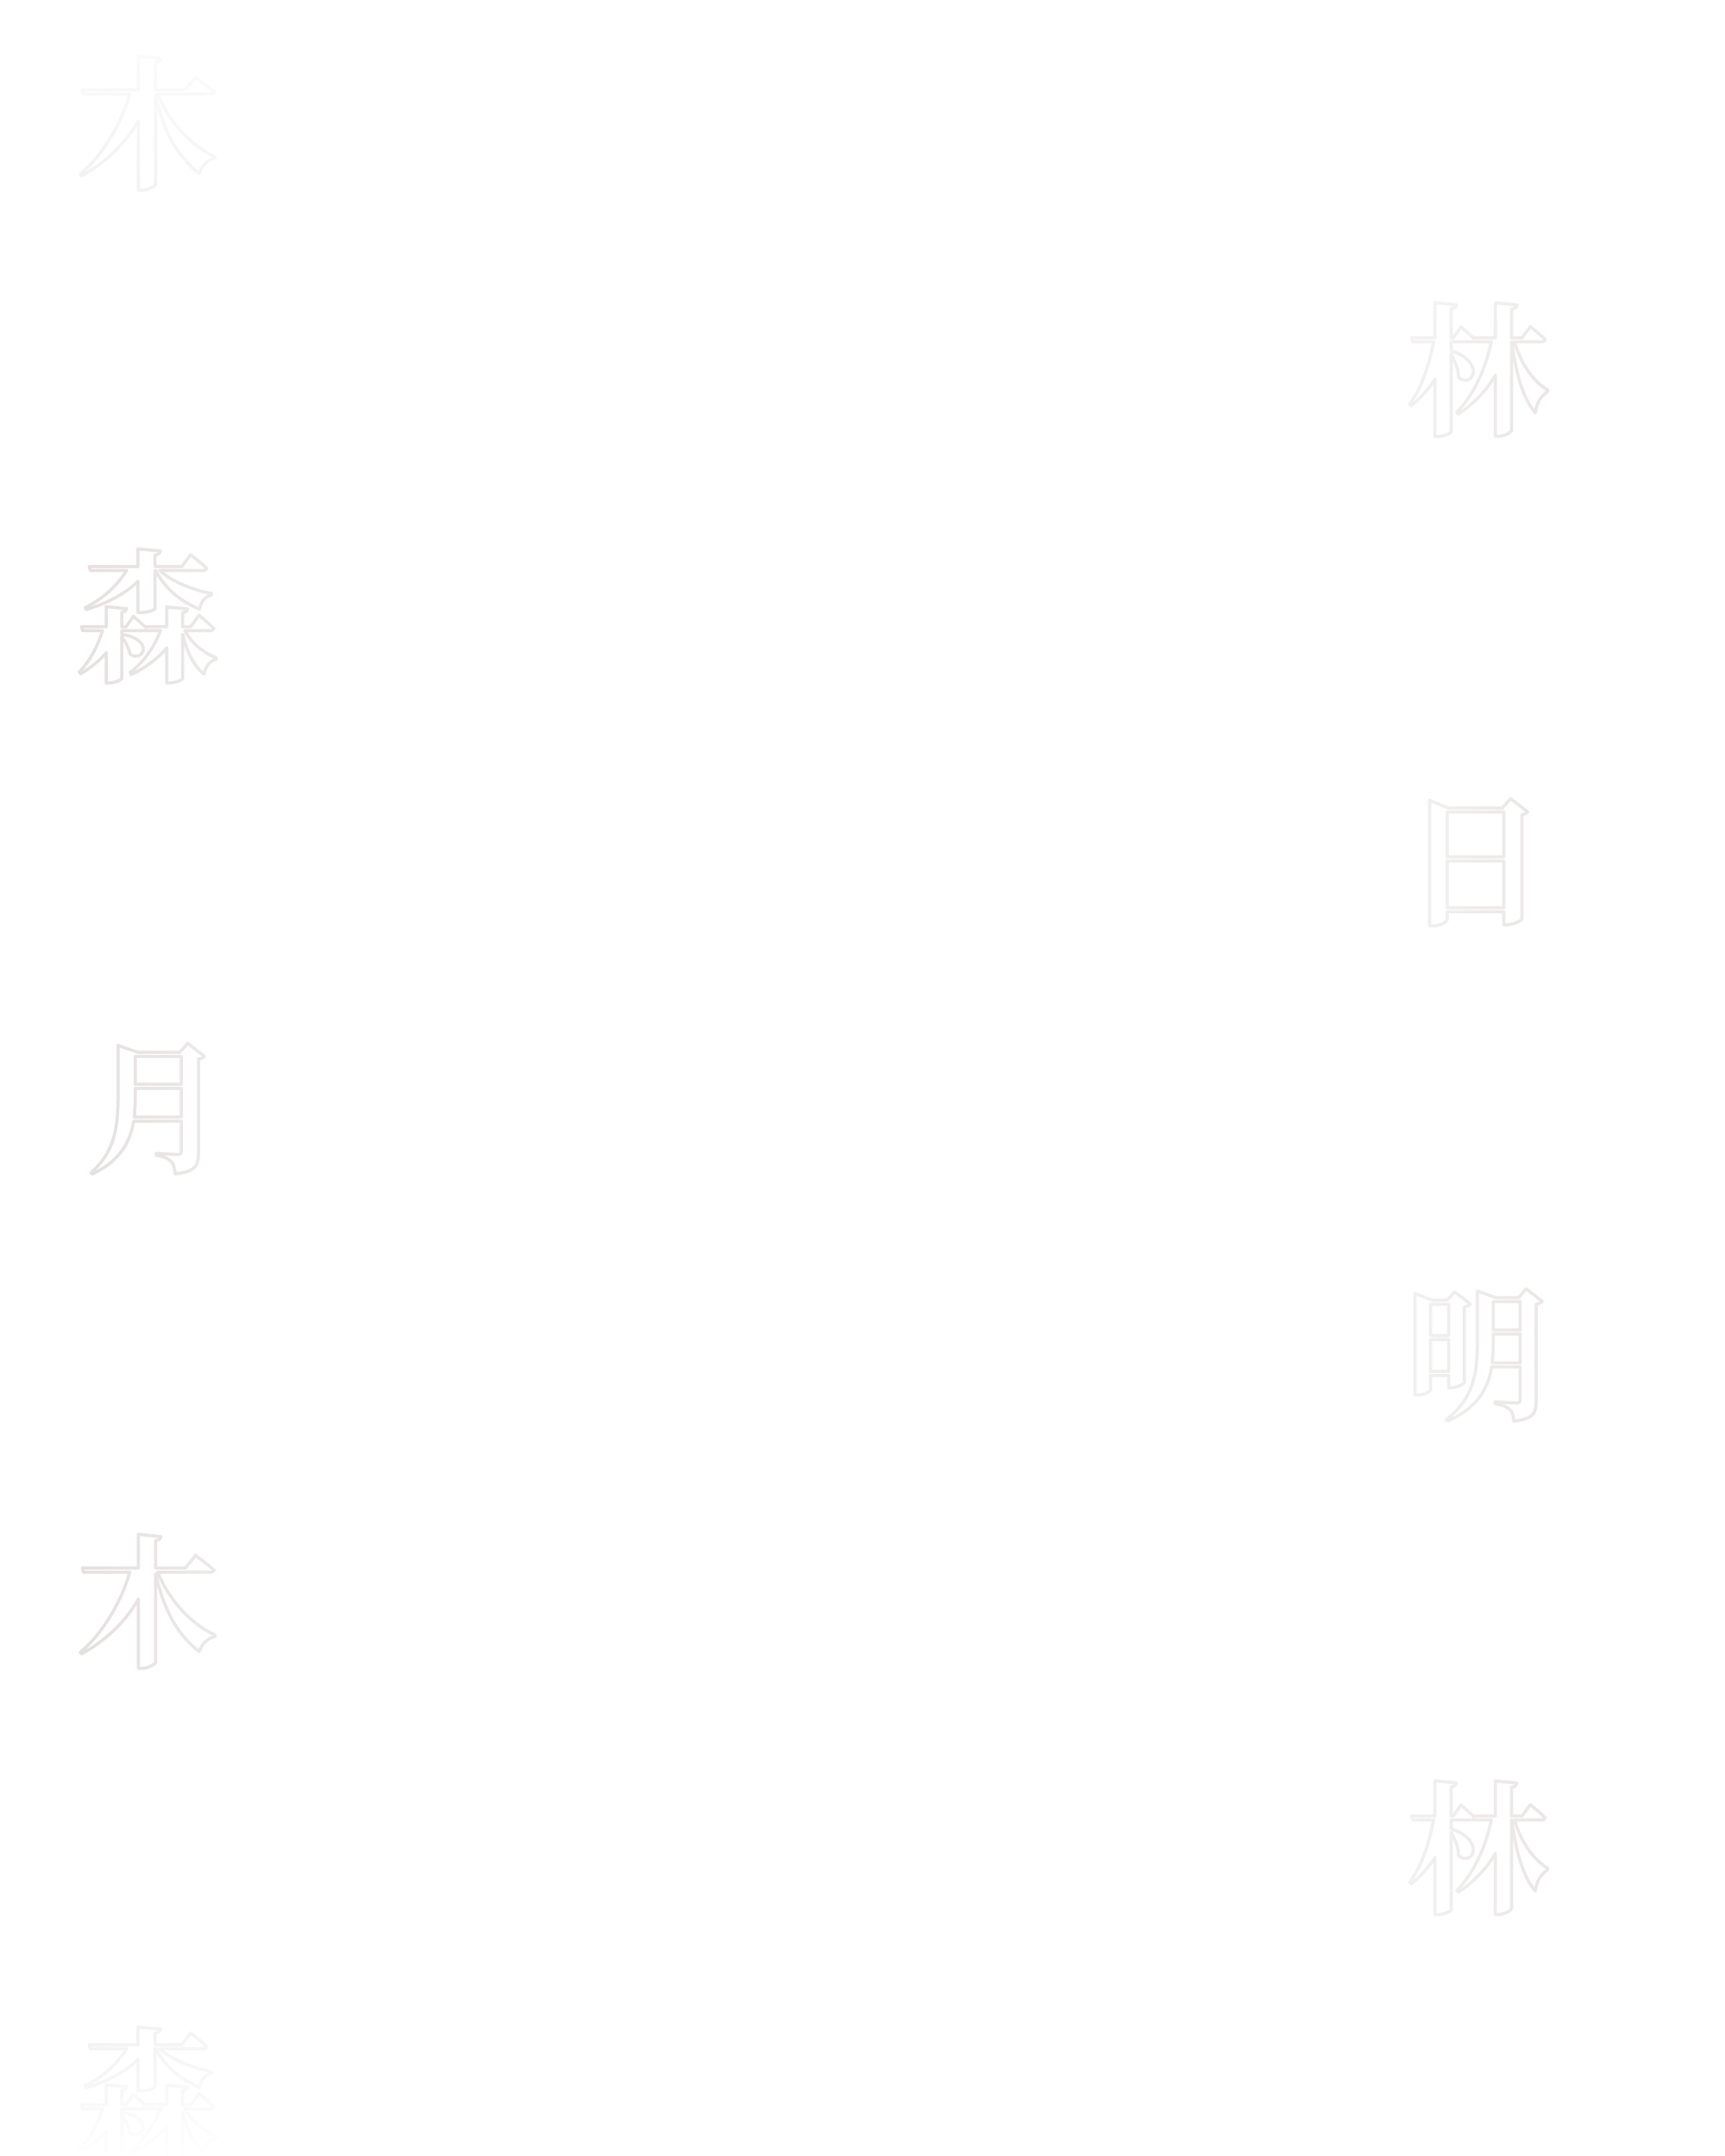
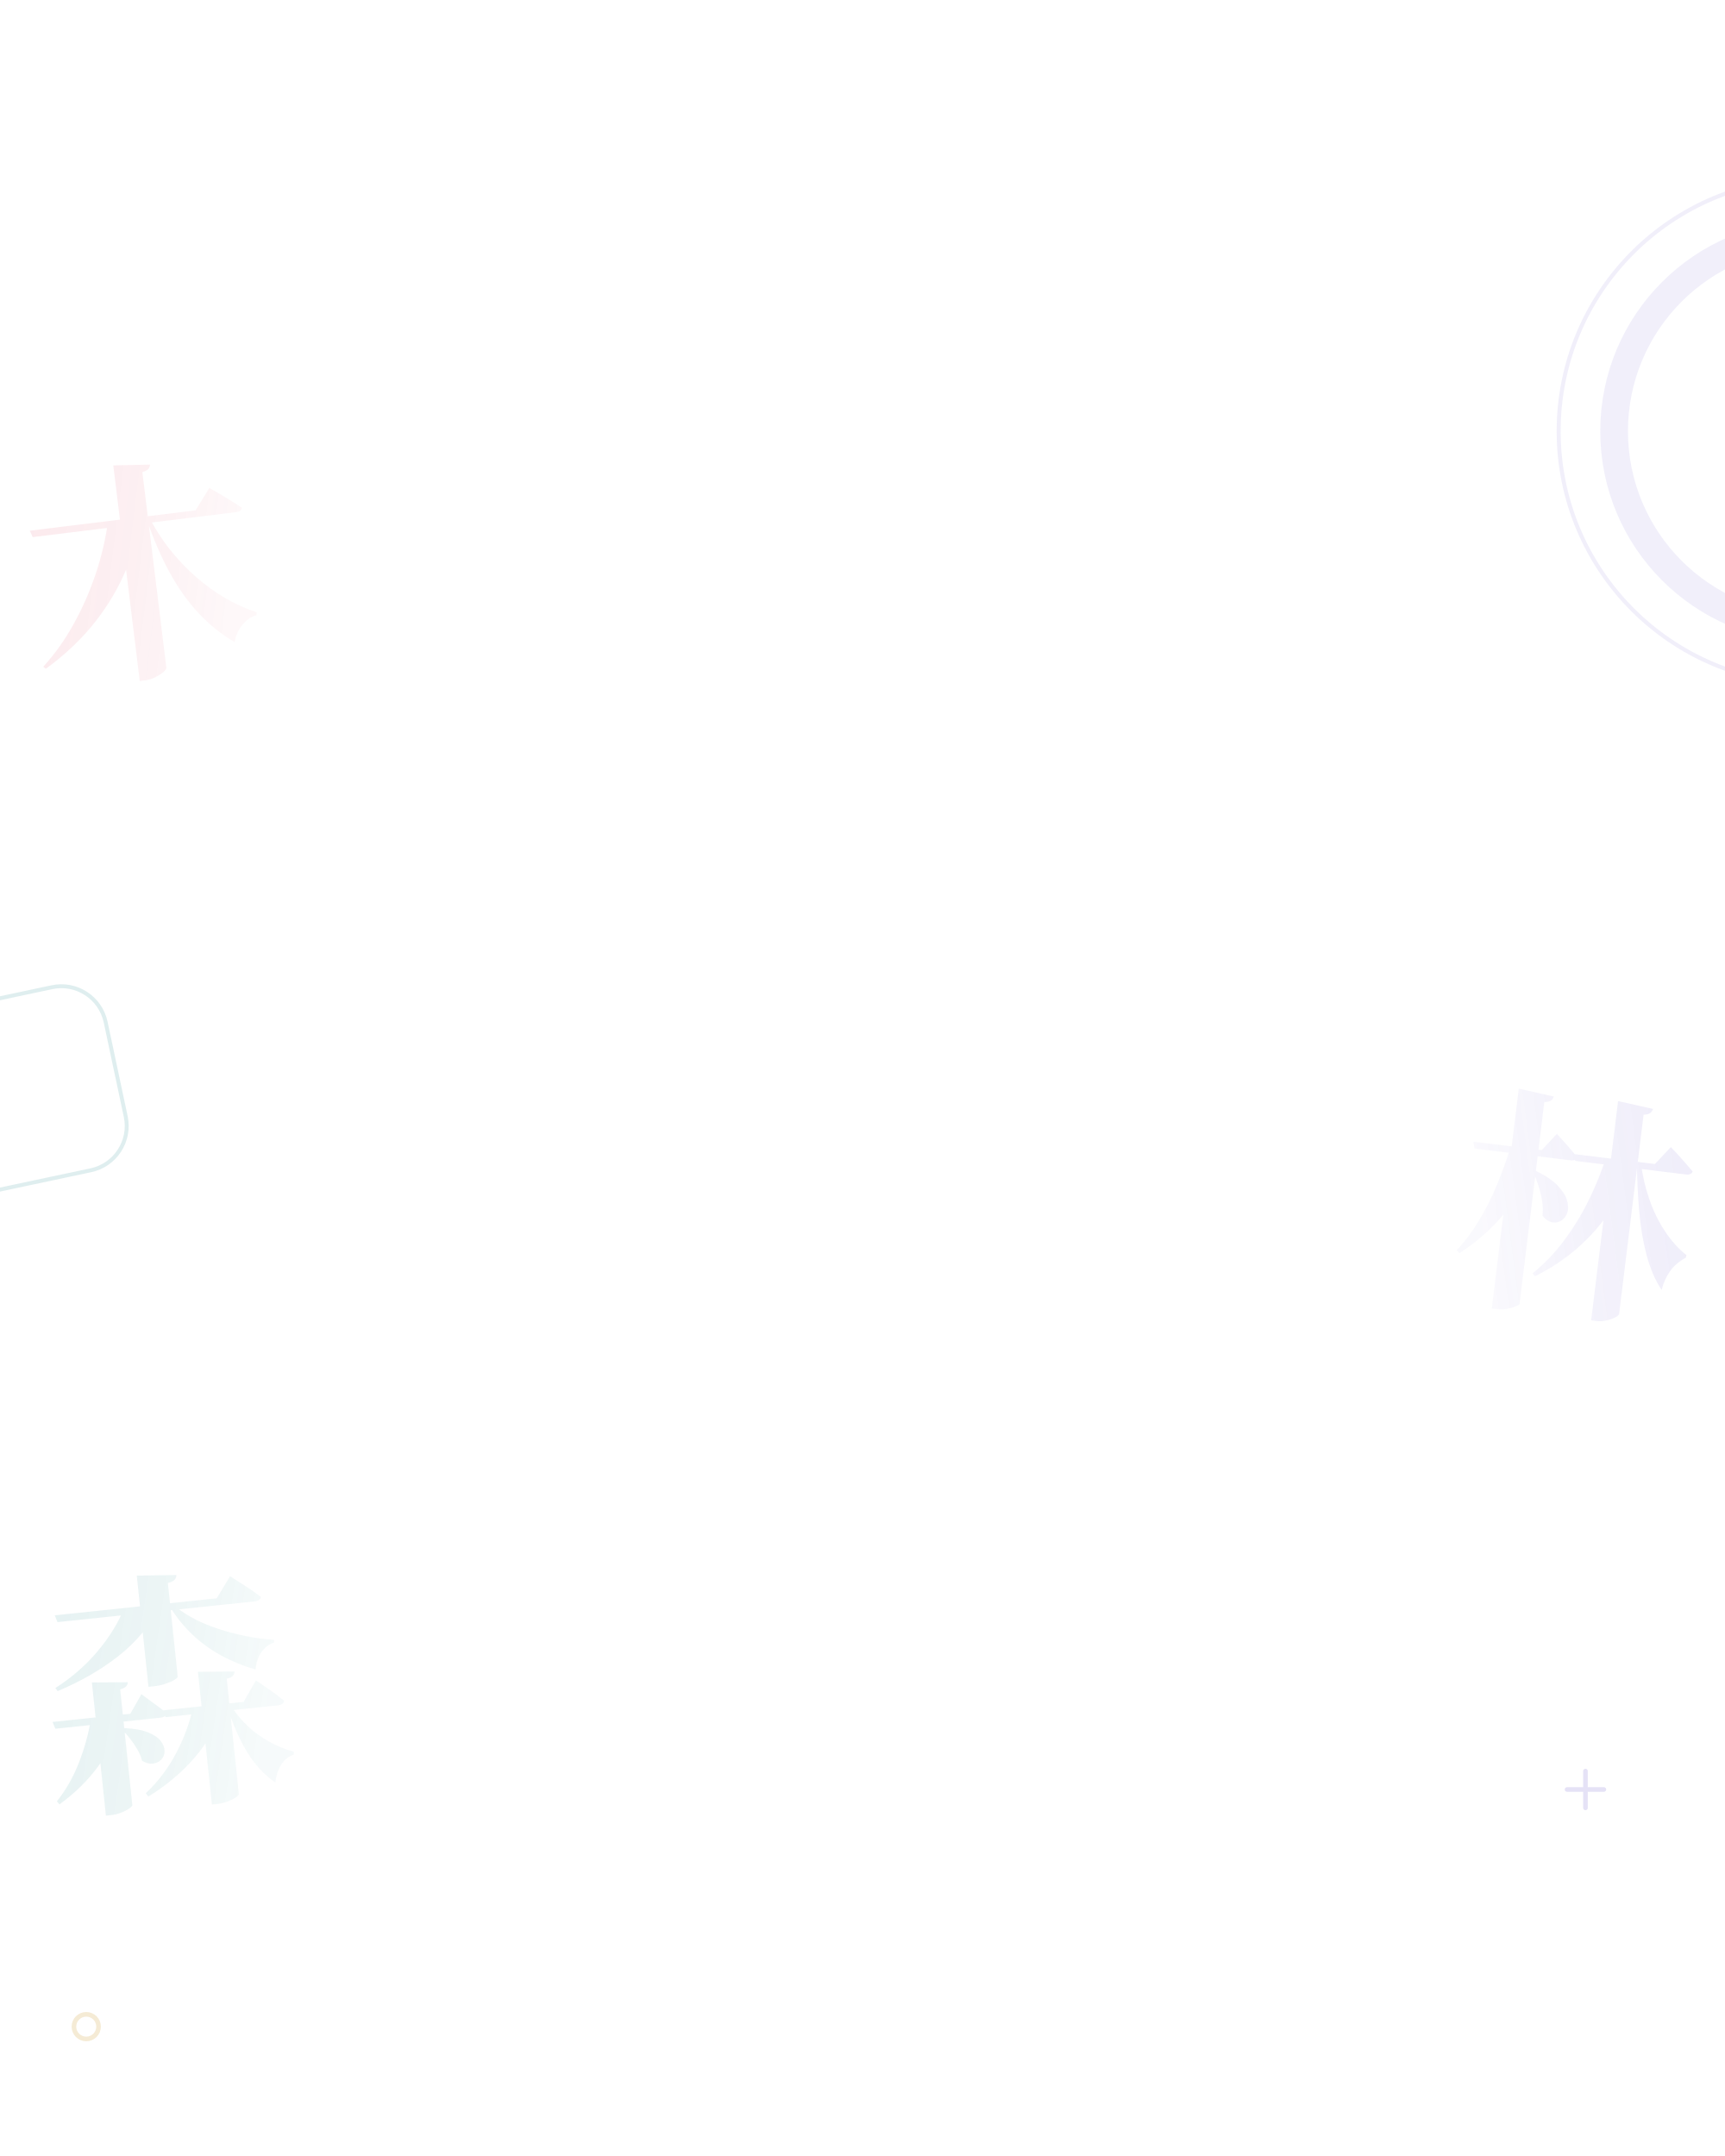
<svg xmlns="http://www.w3.org/2000/svg" width="560" height="700" fill="none">
  <defs>
-     <pattern id="kanji-print" width="288" height="480" patternUnits="userSpaceOnUse">
-       <g fill="none" stroke="#b4a4a4" stroke-width="1.8" stroke-linejoin="round">
-         <path data-kanji="木" d="M7.36 -36.24L-5.28 -37.52L-5.28 -18.64L-36.64 -18.64L-35.92 -16.32L-10.065 -16.32Q-12.152 -8.985 -15.64 -1.56Q-19.68 7.04 -25.28 14.84Q-30.88 22.64 -37.76 28.56L-36.96 29.36Q-27.12 23.92 -19.56 16.8Q-12 9.68 -6.64 1.04Q-5.94 -0.089 -5.28 -1.237L-5.28 37.52L-3.44 37.52Q-1.6 37.52 0.2 36.88Q2 36.24 3.2 35.44Q4.4 34.64 4.4 34.08L4.4 -15.303Q6.474 -6.233 9.44 1.32Q12.88 10.08 17.76 16.76Q22.64 23.44 28.88 28.16Q30 24.72 32.32 22.52Q34.64 20.32 37.44 19.84L37.76 18.88Q32.64 16.56 27.76 12.88Q22.88 9.2 18.52 4.36Q14.16 -0.48 10.6 -6.28Q7.676 -11.044 5.589 -16.32L34.72 -16.32Q36.72 -16.32 37.04 -17.6Q35.52 -18.88 33.8 -20.28Q32.08 -21.68 30.44 -22.92Q28.8 -24.16 27.76 -24.96L26.72 -25.76L21.04 -18.64L4.4 -18.64L4.4 -34Q6 -34.24 6.6 -34.84Q7.2 -35.44 7.36 -36.24Z" transform="translate(48 40) scale(.58)" />
-         <path data-kanji="林" d="M-24.48 5.486L-24.48 37.44L-22.64 37.44Q-20.88 37.44 -19.24 36.92Q-17.6 36.4 -16.48 35.76Q-15.36 35.12 -15.36 34.72L-15.36 -8.588Q-14.624 -7.269 -13.92 -5.76Q-12.8 -3.36 -12.04 -0.76Q-11.28 1.84 -11.28 4.24Q-9.44 6 -7.64 6.04Q-5.84 6.08 -4.6 4.96Q-3.36 3.84 -3.04 2Q-2.72 0.16 -3.76 -2.12Q-4.8 -4.4 -7.6 -6.64Q-10.378 -8.862 -15.36 -10.533L-15.36 -15.52L-4.16 -15.52Q-3.188 -15.52 -2.662 -15.877L-2.56 -15.52L7.149 -15.52Q5.765 -9.04 3.48 -2.56Q0.8 5.04 -3.12 11.84Q-7.04 18.64 -12.24 24L-11.28 24.88Q0 17.36 7.08 6.88Q8.277 5.109 9.36 3.269L9.36 37.36L11.12 37.36Q12.8 37.36 14.48 36.76Q16.16 36.16 17.32 35.36Q18.48 34.56 18.48 34.08L18.48 -15.52L18.494 -15.52Q19.494 -8.326 21 -1.2Q22.64 6.56 25.28 13.16Q27.92 19.76 31.76 24.24Q32.24 20.48 33.84 17.56Q35.44 14.64 38.56 12.4L38.64 11.52Q34.32 8.88 30.56 4.52Q26.8 0.16 24 -5.48Q21.629 -10.256 20.118 -15.52L35.12 -15.52Q36.96 -15.52 37.28 -16.8Q36.08 -17.92 34.68 -19.2Q33.28 -20.48 31.96 -21.6Q30.64 -22.72 29.8 -23.4L28.96 -24.08L24.32 -17.76L18.48 -17.76L18.48 -33.84Q20.08 -34.08 20.68 -34.72Q21.28 -35.36 21.44 -36.16L9.36 -37.36L9.36 -17.76L-3.018 -17.76Q-4.04 -18.775 -5.28 -19.88Q-7.12 -21.52 -8.48 -22.68L-9.84 -23.84L-14.24 -17.76L-15.36 -17.76L-15.36 -34Q-13.76 -34.24 -13.16 -34.8Q-12.56 -35.36 -12.4 -36.24L-24.48 -37.44L-24.48 -17.76L-37.52 -17.76L-36.88 -15.52L-25.203 -15.52Q-26.234 -10.061 -27.76 -4.52Q-29.6 2.16 -32.32 8.28Q-35.04 14.4 -38.64 19.36L-37.68 20.24Q-29.799 13.745 -24.48 5.486Z" transform="translate(192 120) scale(.58)" />
-         <path data-kanji="森" d="M-5.52 -19.325L-5.52 -1.88L-3.84 -1.88Q-1.92 -1.88 -0.08 -2.28Q1.76 -2.68 2.92 -3.24Q4.08 -3.8 4.08 -4.12L4.08 -25.4L4.499 -25.4Q6.815 -20.88 9.96 -17.16Q13.68 -12.76 18.48 -9.44Q23.28 -6.12 28.96 -3.8Q29.6 -7.08 31.4 -9.12Q33.2 -11.16 35.68 -11.72L35.76 -12.6Q31.44 -13.32 26.96 -14.72Q22.48 -16.12 18.24 -18.04Q14 -19.96 10.48 -22.4Q8.406 -23.838 6.749 -25.4L30.88 -25.4Q31.76 -25.4 32.36 -25.72Q32.96 -26.04 33.04 -26.6Q31.84 -27.8 30.28 -29.12Q28.72 -30.44 27.28 -31.56Q25.84 -32.68 24.92 -33.44L24 -34.2L19.04 -27.64L4.08 -27.64L4.08 -34.12Q5.76 -34.36 6.36 -34.96Q6.96 -35.56 7.04 -36.36L-5.52 -37.48L-5.52 -27.64L-32.8 -27.64L-32.16 -25.4L-11.836 -25.4Q-15.153 -19.961 -20.4 -14.88Q-26.72 -8.76 -35.04 -4.6L-34.4 -3.56Q-22.72 -7.08 -13.8 -12.76Q-9.128 -15.735 -5.52 -19.325ZM-23.28 20.704L-23.28 37.48L-21.6 37.48Q-20 37.48 -18.4 37.04Q-16.8 36.6 -15.68 36Q-14.56 35.4 -14.56 35L-14.56 11.763Q-13.794 12.717 -13.08 13.88Q-12 15.64 -11.12 17.56Q-10.24 19.48 -10 21.32Q-8.24 22.6 -6.6 22.56Q-4.96 22.52 -3.84 21.52Q-2.72 20.52 -2.56 18.96Q-2.4 17.4 -3.44 15.68Q-4.48 13.96 -7.16 12.52Q-9.818 11.092 -14.56 10.372L-14.56 8.28L-2.8 8.28Q-1.784 8.28 -1.231 7.89L-1.12 8.28L7.127 8.28Q4.821 14.366 1 20.08Q-3.52 26.84 -9.92 31.72L-9.2 32.84Q0.08 28.36 6.84 21.96Q8.889 20.02 10.64 17.912L10.64 37.48L12.32 37.48Q14 37.48 15.68 37.04Q17.36 36.6 18.44 36.04Q19.52 35.48 19.52 35.08L19.52 10.411Q21.101 16.824 23.44 21.84Q26.48 28.36 31.44 32.6Q33.12 25.64 38.24 24.36L38.32 23.48Q34.56 22.04 30.92 19.52Q27.28 17 24.36 13.56Q22.26 11.086 20.718 8.28L34.8 8.28Q36.64 8.28 36.96 7Q35.84 5.88 34.44 4.6Q33.04 3.32 31.72 2.2Q30.4 1.08 29.56 0.36L28.72 -0.36L24.08 6.04L19.52 6.04L19.52 -1.88Q21.04 -2.04 21.6 -2.6Q22.16 -3.16 22.24 -3.88L10.64 -5L10.64 6.04L-1.624 6.04Q-2.606 5.103 -3.76 4.08Q-5.52 2.52 -6.76 1.36L-8 0.2L-12.16 6.04L-14.56 6.04L-14.56 -2.04Q-13.12 -2.28 -12.56 -2.8Q-12 -3.32 -11.92 -4.04L-23.28 -5.16L-23.28 6.04L-37.04 6.04L-36.4 8.28L-25.356 8.28Q-27.115 14.078 -30 19.68Q-33.44 26.36 -38.32 31.32L-37.6 32.36Q-29.68 27.8 -24 21.52Q-23.634 21.116 -23.28 20.704Z" transform="translate(48 200) scale(.58)" />
-         <path data-kanji="日" d="M14.08 27.72L14.08 35L15.68 35Q17.52 35 19.48 34.4Q21.44 33.8 22.8 33Q24.16 32.2 24.24 31.88L24.24 -26.52Q25.44 -26.76 26.24 -27.2Q27.04 -27.64 27.44 -28.2L18 -35.64L13.28 -30.36L-16.88 -30.36L-27.44 -34.68L-27.44 35.64L-25.76 35.64Q-23.6 35.64 -21.72 35Q-19.84 34.36 -18.72 33.48Q-17.6 32.6 -17.6 31.96L-17.6 27.72L14.08 27.72ZM14.08 25.48L14.08 -0.68L-17.6 -0.68L-17.6 25.48L14.08 25.48ZM-17.6 -3L14.08 -3L14.08 -28.12L-17.6 -28.12L-17.6 -3Z" transform="translate(192 280) scale(.58)" />
-         <path data-kanji="月" d="M18.76 7.04L18.76 23.84Q18.76 24.72 18.36 25.2Q17.96 25.68 16.84 25.68Q16.04 25.68 14.12 25.6Q12.2 25.52 10.04 25.4Q7.88 25.28 6.32 25.16L4.76 25.04L4.76 26.16Q8.28 26.72 10.08 27.56Q11.88 28.4 13 29.52Q14.12 30.56 14.6 32.32Q15.08 34.08 15.32 36.48Q21.16 35.92 23.96 34.48Q26.76 33.04 27.6 30.64Q28.44 28.24 28.44 24.96L28.44 -27.68Q29.72 -27.84 30.56 -28.32Q31.4 -28.8 31.72 -29.28L22.36 -36.56L17.96 -31.52L-5.56 -31.52L-16.6 -35.36L-16.6 -6.4Q-16.6 -0.4 -17.12 5.32Q-17.64 11.04 -19.16 16.36Q-20.68 21.68 -23.68 26.56Q-26.68 31.44 -31.72 35.84L-31 36.56Q-24.36 33.44 -20 29.6Q-15.64 25.76 -13.04 21.44Q-10.44 17.12 -9.12 12.44Q-8.362 9.753 -7.908 7.04L18.76 7.04ZM18.76 4.72L18.76 -11.36L-7 -11.36L-7 -6.48Q-7 -1.76 -7.4 3Q-7.472 3.861 -7.575 4.72L18.76 4.72ZM-7 -13.68L18.76 -13.68L18.76 -29.2L-7 -29.2L-7 -13.68Z" transform="translate(48 360) scale(.58)" />
-         <path data-kanji="明" d="M23.28 6.68L23.28 25Q23.28 25.96 22.92 26.4Q22.56 26.84 21.36 26.84Q20.56 26.84 18.64 26.76Q16.72 26.68 14.52 26.52Q12.32 26.36 10.76 26.28L9.2 26.2L9.2 27.32Q12.64 27.88 14.48 28.68Q16.32 29.48 17.44 30.52Q18.48 31.56 19 33.16Q19.52 34.76 19.76 37Q25.28 36.44 27.96 35.04Q30.64 33.64 31.44 31.4Q32.24 29.16 32.24 26.04L32.24 -28.36Q33.52 -28.6 34.36 -29.08Q35.2 -29.56 35.6 -30.04L26.64 -37L22.48 -32.12L9.6 -32.12L-0.64 -35.8L-0.64 -6.52Q-0.64 -0.28 -1.28 5.56Q-1.92 11.4 -3.72 16.76Q-5.52 22.12 -8.96 26.96Q-12.4 31.8 -18.16 36.2L-17.36 36.92Q-10.4 33.88 -5.76 30.08Q-1.12 26.28 1.68 21.92Q4.48 17.56 5.88 12.84Q6.781 9.801 7.301 6.68L23.28 6.68ZM23.28 4.44L23.28 -11.72L8.24 -11.72L8.24 -6.6Q8.24 -1.72 7.76 3.2Q7.699 3.822 7.624 4.44L23.28 4.44ZM8.24 -13.96L23.28 -13.96L23.28 -29.88L8.24 -29.88L8.24 -13.96ZM-16.8 11.48L-16.8 18.36L-15.36 18.36Q-13.76 18.36 -12.04 17.8Q-10.32 17.24 -9.16 16.52Q-8 15.8 -8 15.4L-8 -26.84Q-6.8 -27.16 -5.92 -27.6Q-5.04 -28.04 -4.72 -28.6L-13.36 -35.32L-17.6 -30.68L-25.92 -30.68L-35.6 -34.36L-35.6 22.36L-34.08 22.36Q-31.84 22.36 -30.24 21.76Q-28.64 21.16 -27.76 20.48Q-26.88 19.8 -26.88 19.48L-26.88 11.48L-16.8 11.48ZM-16.8 9.16L-16.8 -8.6L-26.88 -8.6L-26.88 9.16L-16.8 9.16ZM-26.88 -10.84L-16.8 -10.84L-16.8 -28.36L-26.88 -28.36L-26.88 -10.84Z" transform="translate(192 440) scale(.58)" />
-       </g>
-     </pattern>
-     <linearGradient id="edges">
-       <stop stop-color="white" />
-       <stop offset=".12" stop-color="white" stop-opacity=".65" />
-       <stop offset=".3" stop-color="white" stop-opacity="0" />
-       <stop offset=".7" stop-color="white" stop-opacity="0" />
-       <stop offset=".88" stop-color="white" stop-opacity=".65" />
-       <stop offset="1" stop-color="white" />
+     <linearGradient id="coral-ink" x1="0" x2="1" y2=".25">
+       <stop offset="0" stop-color="#df3655" stop-opacity=".105" />
+       <stop offset=".55" stop-color="#df3655" stop-opacity=".075" />
+       <stop offset="1" stop-color="#df3655" stop-opacity=".035" />
    </linearGradient>
-     <linearGradient id="ends" x2="0" y2="1">
-       <stop stop-color="white" stop-opacity="0" />
-       <stop offset=".18" stop-color="white" />
-       <stop offset=".88" stop-color="white" />
-       <stop offset="1" stop-color="white" stop-opacity="0" />
+     <linearGradient id="violet-ink" x1="1" x2="0" y2=".25">
+       <stop offset="0" stop-color="#6351ca" stop-opacity=".105" />
+       <stop offset=".55" stop-color="#6351ca" stop-opacity=".075" />
+       <stop offset="1" stop-color="#6351ca" stop-opacity=".035" />
    </linearGradient>
-     <mask id="edge-print">
-       <rect fill="url(#edges)" width="100%" height="100%" />
-     </mask>
-     <mask id="end-print">
-       <rect fill="url(#ends)" width="100%" height="100%" />
-     </mask>
+     <linearGradient id="teal-ink" x1="0" x2="1" y2=".25">
+       <stop offset="0" stop-color="#087f83" stop-opacity=".105" />
+       <stop offset=".55" stop-color="#087f83" stop-opacity=".075" />
+       <stop offset="1" stop-color="#087f83" stop-opacity=".035" />
+     </linearGradient>
  </defs>
-   <g mask="url(#edge-print)">
-     <rect mask="url(#end-print)" fill="url(#kanji-print)" opacity=".38" width="100%" height="100%" />
-   </g>
+   <svg x="0" y="15%" width="20%" height="23%" viewBox="0 0 112 160" preserveAspectRatio="xMinYMid meet">
+     <path data-kanji="木" d="M3.76 -18.24 L4.72 -18.64 Q7.04 -12.08 10.6 -6.28 Q14.16 -0.48 18.52 4.36 Q22.88 9.2 27.76 12.88 Q32.64 16.56 37.76 18.88 L37.76 18.88 L37.44 19.84 Q34.64 20.32 32.32 22.52 Q30 24.72 28.88 28.16 L28.88 28.16 Q22.64 23.44 17.76 16.76 Q12.88 10.08 9.44 1.32 Q6 -7.44 3.76 -18.24 L3.76 -18.24 Z M1.68 -18.64 L1.68 -17.36 Q-1.28 -7.6 -6.64 1.04 Q-12 9.68 -19.56 16.8 Q-27.12 23.92 -36.96 29.36 L-36.96 29.36 L-37.76 28.56 Q-30.88 22.64 -25.28 14.84 Q-19.68 7.04 -15.64 -1.56 Q-11.6 -10.16 -9.44 -18.64 L-9.44 -18.64 L1.68 -18.64 Z M-5.28 -37.52 L7.36 -36.24 Q7.2 -35.44 6.6 -34.84 Q6 -34.24 4.4 -34 L4.4 -34 L4.4 34.08 Q4.4 34.64 3.2 35.44 Q2 36.24 0.2 36.88 Q-1.6 37.52 -3.44 37.52 L-3.44 37.52 L-5.28 37.52 L-5.28 -37.52 Z M21.04 -18.64 L26.72 -25.76 Q26.72 -25.76 27.76 -24.96 Q28.8 -24.16 30.44 -22.92 Q32.08 -21.68 33.8 -20.28 Q35.52 -18.88 37.04 -17.6 L37.04 -17.6 Q36.72 -16.32 34.72 -16.32 L34.72 -16.32 L-35.92 -16.32 L-36.64 -18.64 L21.04 -18.64 Z" transform="translate(46 80) rotate(-7) scale(.94)" fill="url(#coral-ink)" />
+   </svg>
+   <svg x="80%" y="8%" width="20%" height="24%" viewBox="0 0 112 168" preserveAspectRatio="xMaxYMid meet">
+     <g stroke="#6351ca" opacity=".09">
+       <circle cx="140" cy="84" r="64" stroke-width="9" />
+       <circle cx="140" cy="84" r="82" stroke-width="1.3" />
+     </g>
+   </svg>
+   <svg x="0" y="42%" width="14%" height="17%" viewBox="0 0 80 120" preserveAspectRatio="xMinYMid meet">
+     <rect x="-23" y="29" width="62" height="62" rx="15" transform="rotate(-12 8 60)" stroke="#087f83" stroke-width="1.3" opacity=".13" />
+   </svg>
+   <svg x="80%" y="44%" width="20%" height="24%" viewBox="0 0 112 168" preserveAspectRatio="xMaxYMid meet">
+     <path data-kanji="林" d="M-2.56 -15.52 L-3.2 -17.76 L24.32 -17.76 L28.96 -24.08 Q28.96 -24.08 29.8 -23.4 Q30.64 -22.72 31.96 -21.6 Q33.28 -20.48 34.68 -19.2 Q36.08 -17.92 37.28 -16.8 L37.28 -16.8 Q36.96 -15.52 35.12 -15.52 L35.12 -15.52 L-2.56 -15.52 Z M7.6 -17.76 L7.6 -17.76 L17.28 -17.76 L17.28 -16.48 Q14.16 -3.6 7.08 6.88 Q0 17.36 -11.28 24.88 L-11.28 24.88 L-12.24 24 Q-7.04 18.64 -3.12 11.84 Q0.8 5.04 3.48 -2.56 Q6.16 -10.16 7.6 -17.76 Z M9.36 37.36 L9.36 -37.36 L21.44 -36.16 Q21.28 -35.36 20.68 -34.72 Q20.08 -34.08 18.48 -33.84 L18.48 -33.84 L18.48 34.08 Q18.48 34.56 17.32 35.36 Q16.16 36.16 14.48 36.76 Q12.8 37.36 11.12 37.36 L11.12 37.36 L9.36 37.36 Z M-36.88 -15.52 L-37.52 -17.76 L-14.24 -17.76 L-9.84 -23.84 Q-9.84 -23.84 -8.48 -22.68 Q-7.12 -21.52 -5.28 -19.88 Q-3.44 -18.24 -2.08 -16.8 L-2.08 -16.8 Q-2.32 -15.52 -4.16 -15.52 L-4.16 -15.52 L-36.88 -15.52 Z M-24.8 -17.76 L-24.8 -17.76 L-15.44 -17.76 L-15.44 -16.48 Q-17.92 -5.36 -23.48 3.88 Q-29.04 13.12 -37.68 20.24 L-37.68 20.24 L-38.64 19.36 Q-35.04 14.4 -32.32 8.28 Q-29.6 2.16 -27.76 -4.52 Q-25.92 -11.2 -24.8 -17.76 Z M-24.48 37.44 L-24.48 -37.44 L-12.4 -36.24 Q-12.56 -35.36 -13.16 -34.8 Q-13.76 -34.24 -15.36 -34 L-15.36 -34 L-15.36 34.72 Q-15.36 35.12 -16.48 35.76 Q-17.6 36.4 -19.24 36.92 Q-20.88 37.44 -22.64 37.44 L-22.64 37.44 L-24.48 37.44 Z M-16.24 -10.08 L-15.44 -10.56 Q-10.4 -8.88 -7.6 -6.64 Q-4.8 -4.4 -3.76 -2.12 Q-2.72 0.16 -3.04 2 Q-3.36 3.84 -4.6 4.96 Q-5.84 6.08 -7.64 6.04 Q-9.44 6 -11.28 4.24 L-11.28 4.24 Q-11.28 1.84 -12.04 -0.76 Q-12.8 -3.36 -13.92 -5.76 Q-15.04 -8.16 -16.24 -10.08 L-16.24 -10.08 Z M18.32 -16.8 L19.6 -17.44 Q21.2 -11.12 24 -5.48 Q26.8 0.16 30.56 4.52 Q34.32 8.88 38.64 11.52 L38.64 11.52 L38.56 12.4 Q35.44 14.64 33.84 17.56 Q32.24 20.48 31.76 24.24 L31.76 24.24 Q27.92 19.76 25.28 13.16 Q22.64 6.56 21 -1.2 Q19.36 -8.96 18.32 -16.8 L18.32 -16.8 Z" transform="translate(64 84) rotate(7) scale(.96)" fill="url(#violet-ink)" />
+   </svg>
+   <svg x="0" y="67%" width="22%" height="23%" viewBox="0 0 123 161" preserveAspectRatio="xMinYMid meet">
+     <path data-kanji="森" d="M-36.4 8.28 L-37.04 6.04 L-12.16 6.04 L-8 0.2 Q-8 0.2 -6.76 1.36 Q-5.52 2.52 -3.76 4.08 Q-2 5.64 -0.64 7 L-0.64 7 Q-0.96 8.28 -2.8 8.28 L-2.8 8.28 L-36.4 8.28 Z M-1.12 8.28 L-1.76 6.04 L24.08 6.04 L28.72 -0.36 Q28.72 -0.36 29.56 0.36 Q30.4 1.08 31.72 2.2 Q33.04 3.32 34.44 4.6 Q35.84 5.88 36.96 7 L36.96 7 Q36.64 8.28 34.8 8.28 L34.8 8.28 L-1.12 8.28 Z M10.64 37.48 L10.64 -5 L22.24 -3.88 Q22.16 -3.16 21.6 -2.6 Q21.04 -2.04 19.52 -1.88 L19.52 -1.88 L19.52 35.08 Q19.52 35.48 18.44 36.04 Q17.36 36.6 15.68 37.04 Q14 37.48 12.32 37.48 L12.32 37.48 L10.64 37.48 Z M-23.28 37.48 L-23.28 -5.16 L-11.92 -4.04 Q-12 -3.32 -12.56 -2.8 Q-13.12 -2.28 -14.56 -2.04 L-14.56 -2.04 L-14.56 35 Q-14.56 35.4 -15.68 36 Q-16.8 36.6 -18.4 37.04 Q-20 37.48 -21.6 37.48 L-21.6 37.48 L-23.28 37.48 Z M-15.36 10.84 L-14.64 10.36 Q-9.84 11.08 -7.16 12.52 Q-4.48 13.96 -3.44 15.68 Q-2.4 17.4 -2.56 18.96 Q-2.72 20.52 -3.84 21.52 Q-4.96 22.52 -6.6 22.56 Q-8.24 22.6 -10 21.32 L-10 21.32 Q-10.24 19.48 -11.12 17.56 Q-12 15.64 -13.08 13.88 Q-14.16 12.12 -15.36 10.84 L-15.36 10.84 Z M-24.72 6.04 L-24.72 6.04 L-15.44 6.04 L-15.44 7.32 Q-18.32 15.24 -24 21.52 Q-29.68 27.8 -37.6 32.36 L-37.6 32.36 L-38.32 31.32 Q-33.44 26.36 -30 19.68 Q-26.56 13 -24.72 6.04 Z M7.92 6.04 L7.92 6.04 L17.12 6.04 L17.12 7.32 Q13.6 15.56 6.84 21.96 Q0.08 28.36 -9.2 32.84 L-9.2 32.84 L-9.92 31.72 Q-3.52 26.84 1 20.08 Q5.52 13.32 7.92 6.04 Z M18.64 6.44 L19.6 6.04 Q21.44 10.12 24.36 13.56 Q27.28 17 30.92 19.52 Q34.56 22.04 38.32 23.48 L38.32 23.48 L38.24 24.36 Q33.12 25.64 31.44 32.6 L31.44 32.6 Q26.48 28.36 23.44 21.84 Q20.4 15.32 18.64 6.44 L18.64 6.44 Z M-32.16 -25.4 L-32.8 -27.64 L19.04 -27.64 L24 -34.2 Q24 -34.2 24.92 -33.44 Q25.84 -32.68 27.28 -31.56 Q28.72 -30.44 30.28 -29.12 Q31.84 -27.8 33.04 -26.6 L33.04 -26.6 Q32.96 -26.04 32.36 -25.72 Q31.76 -25.4 30.88 -25.4 L30.88 -25.4 L-32.16 -25.4 Z M-5.52 -1.88 L-5.52 -37.48 L7.04 -36.36 Q6.96 -35.56 6.36 -34.96 Q5.76 -34.36 4.08 -34.12 L4.08 -34.12 L4.08 -4.12 Q4.08 -3.8 2.92 -3.24 Q1.76 -2.68 -0.08 -2.28 Q-1.92 -1.88 -3.84 -1.88 L-3.84 -1.88 L-5.52 -1.88 Z M-10.56 -27.64 L-10.56 -27.64 L0.16 -27.64 L0.16 -26.36 Q-4.88 -18.44 -13.8 -12.76 Q-22.72 -7.08 -34.4 -3.56 L-34.4 -3.56 L-35.04 -4.6 Q-26.72 -8.76 -20.4 -14.88 Q-14.08 -21 -10.56 -27.64 Z M3.68 -27.08 L4.64 -27.64 Q6.96 -24.84 10.48 -22.4 Q14 -19.96 18.24 -18.04 Q22.48 -16.12 26.96 -14.72 Q31.44 -13.32 35.76 -12.6 L35.76 -12.6 L35.68 -11.72 Q33.2 -11.16 31.4 -9.12 Q29.6 -7.08 28.96 -3.8 L28.96 -3.8 Q23.28 -6.12 18.48 -9.44 Q13.68 -12.76 9.96 -17.16 Q6.24 -21.56 3.68 -27.08 L3.68 -27.08 Z" transform="translate(54 80) rotate(-6) scale(1.02)" fill="url(#teal-ink)" />
+   </svg>
+   <svg x="88%" y="79%" width="8%" height="8%" viewBox="0 0 45 56">
+     <path d="M22 22v12m-6-6h12" stroke="#6351ca" stroke-width="1.5" stroke-linecap="round" opacity=".17" />
+   </svg>
+   <circle cx="5%" cy="94%" r="4" stroke="#ca951f" stroke-width="1.5" opacity=".19" />
</svg>
